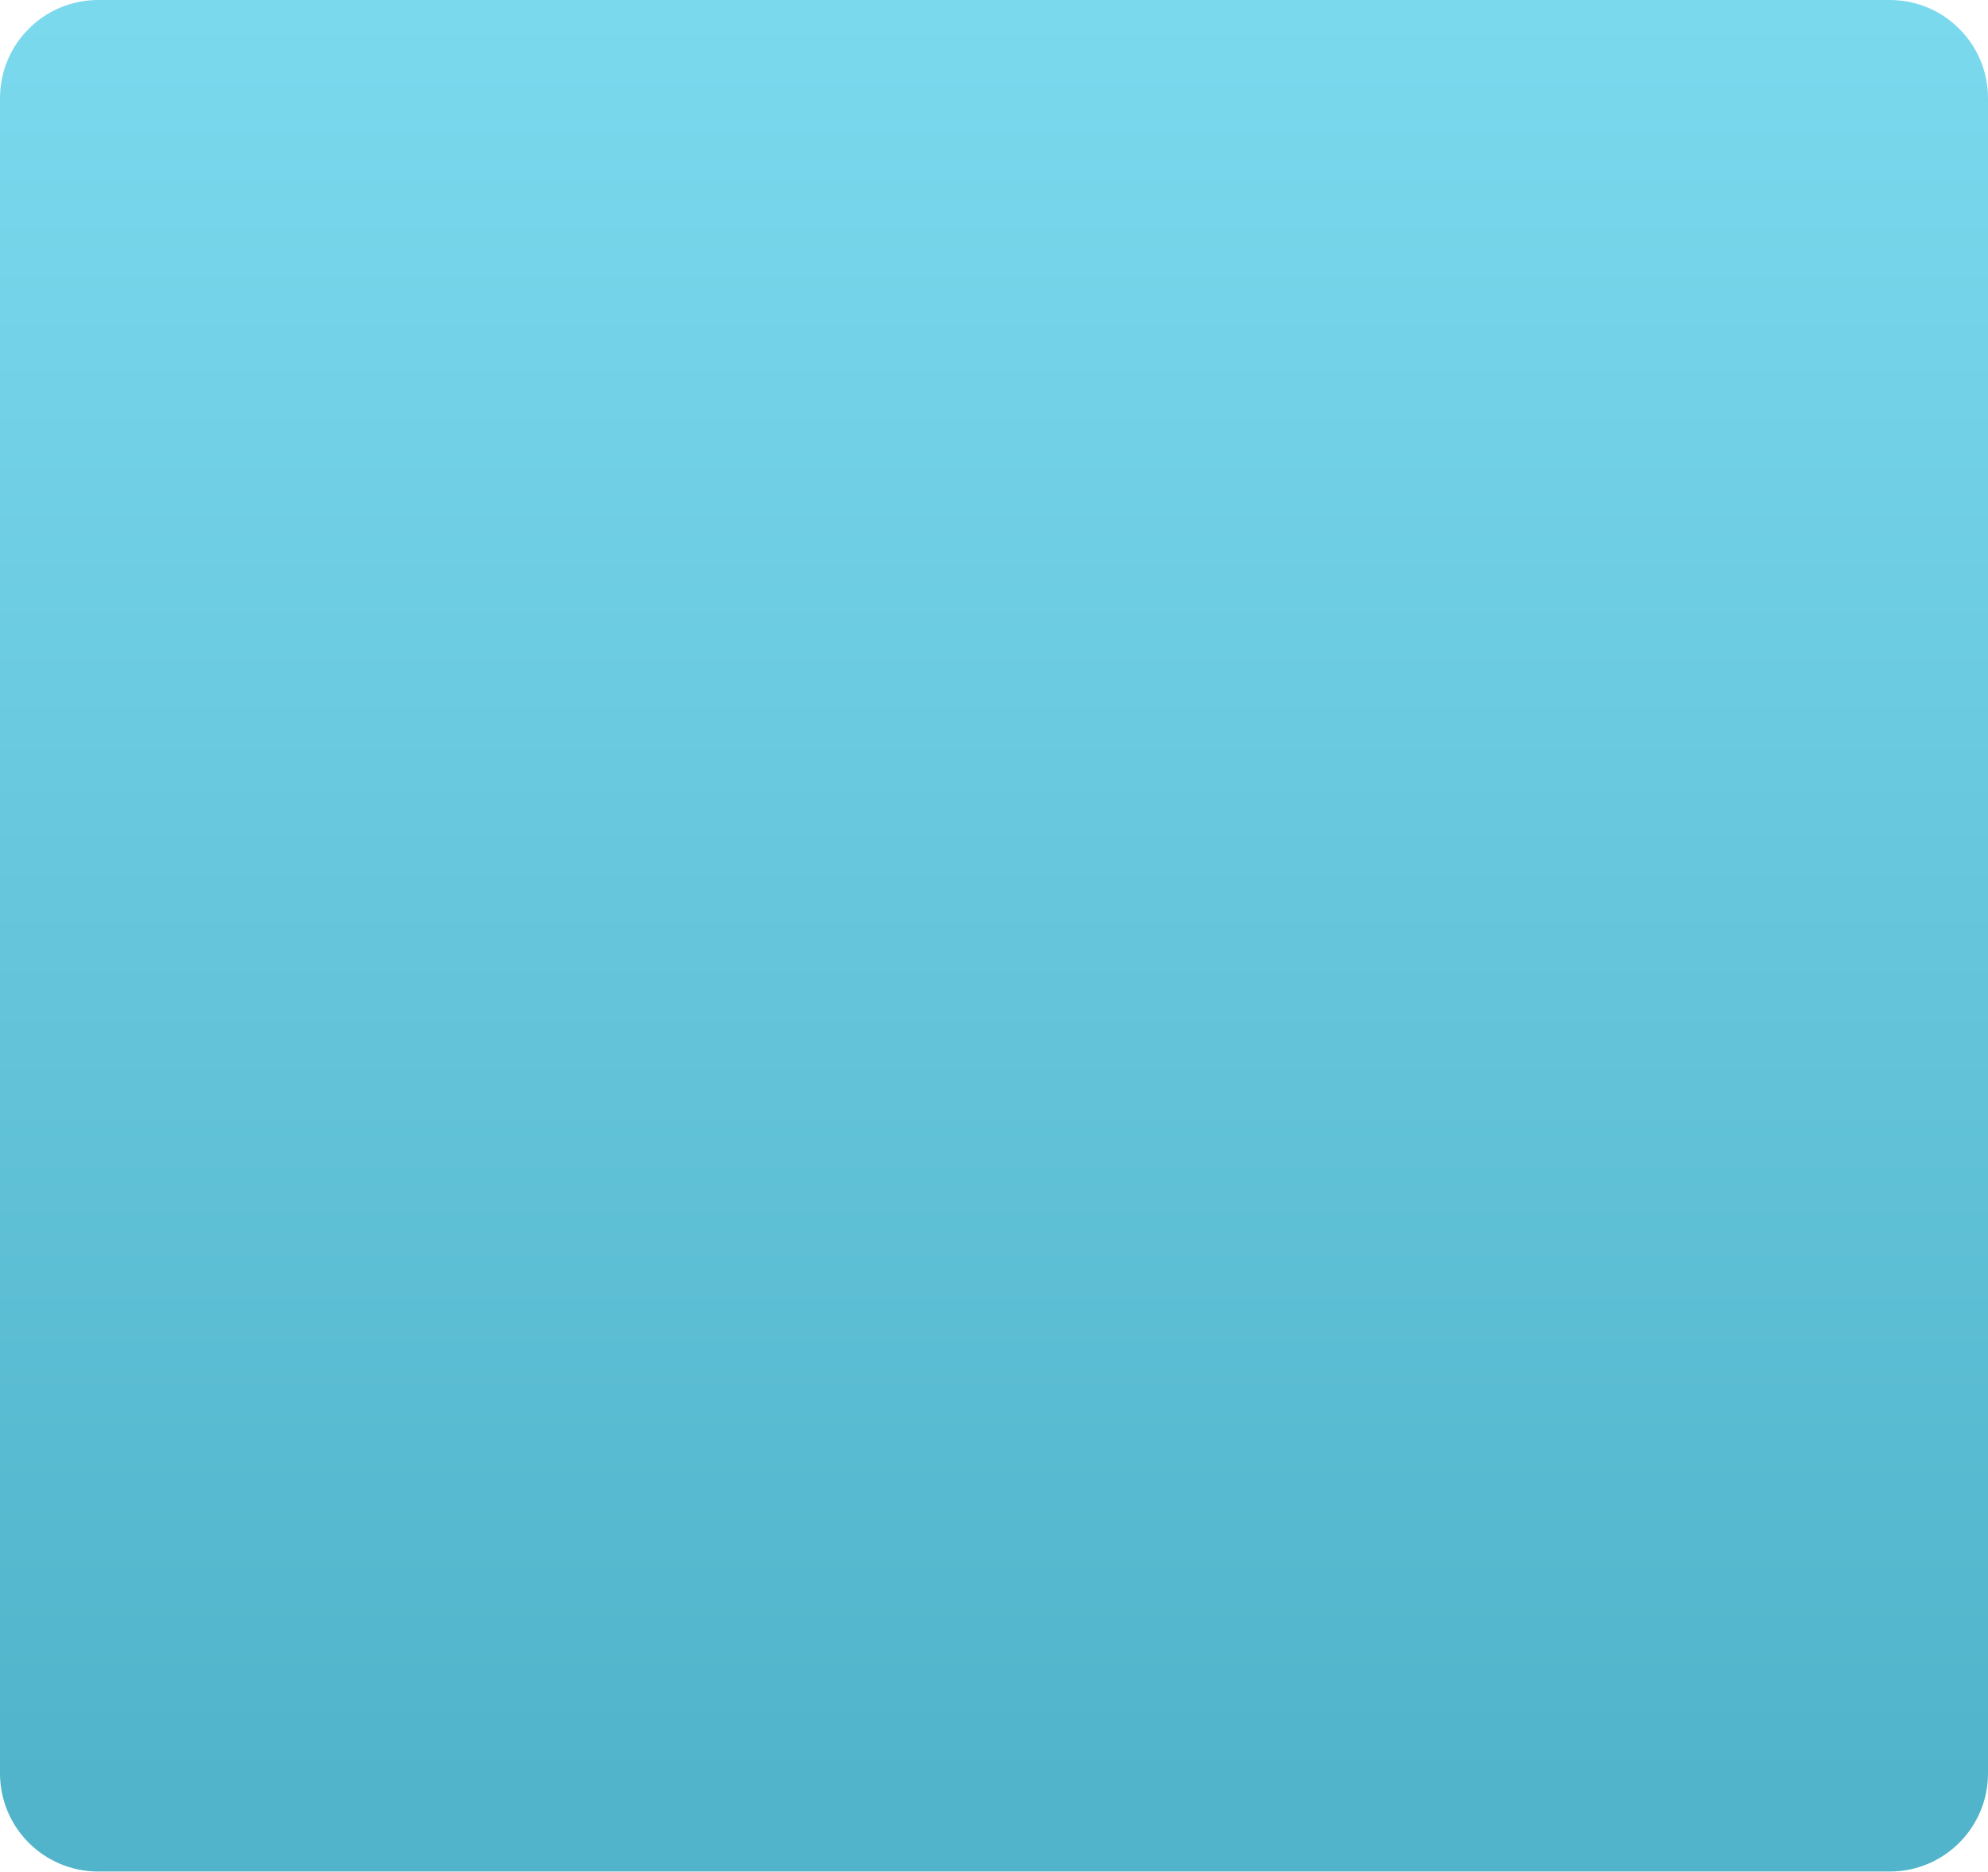
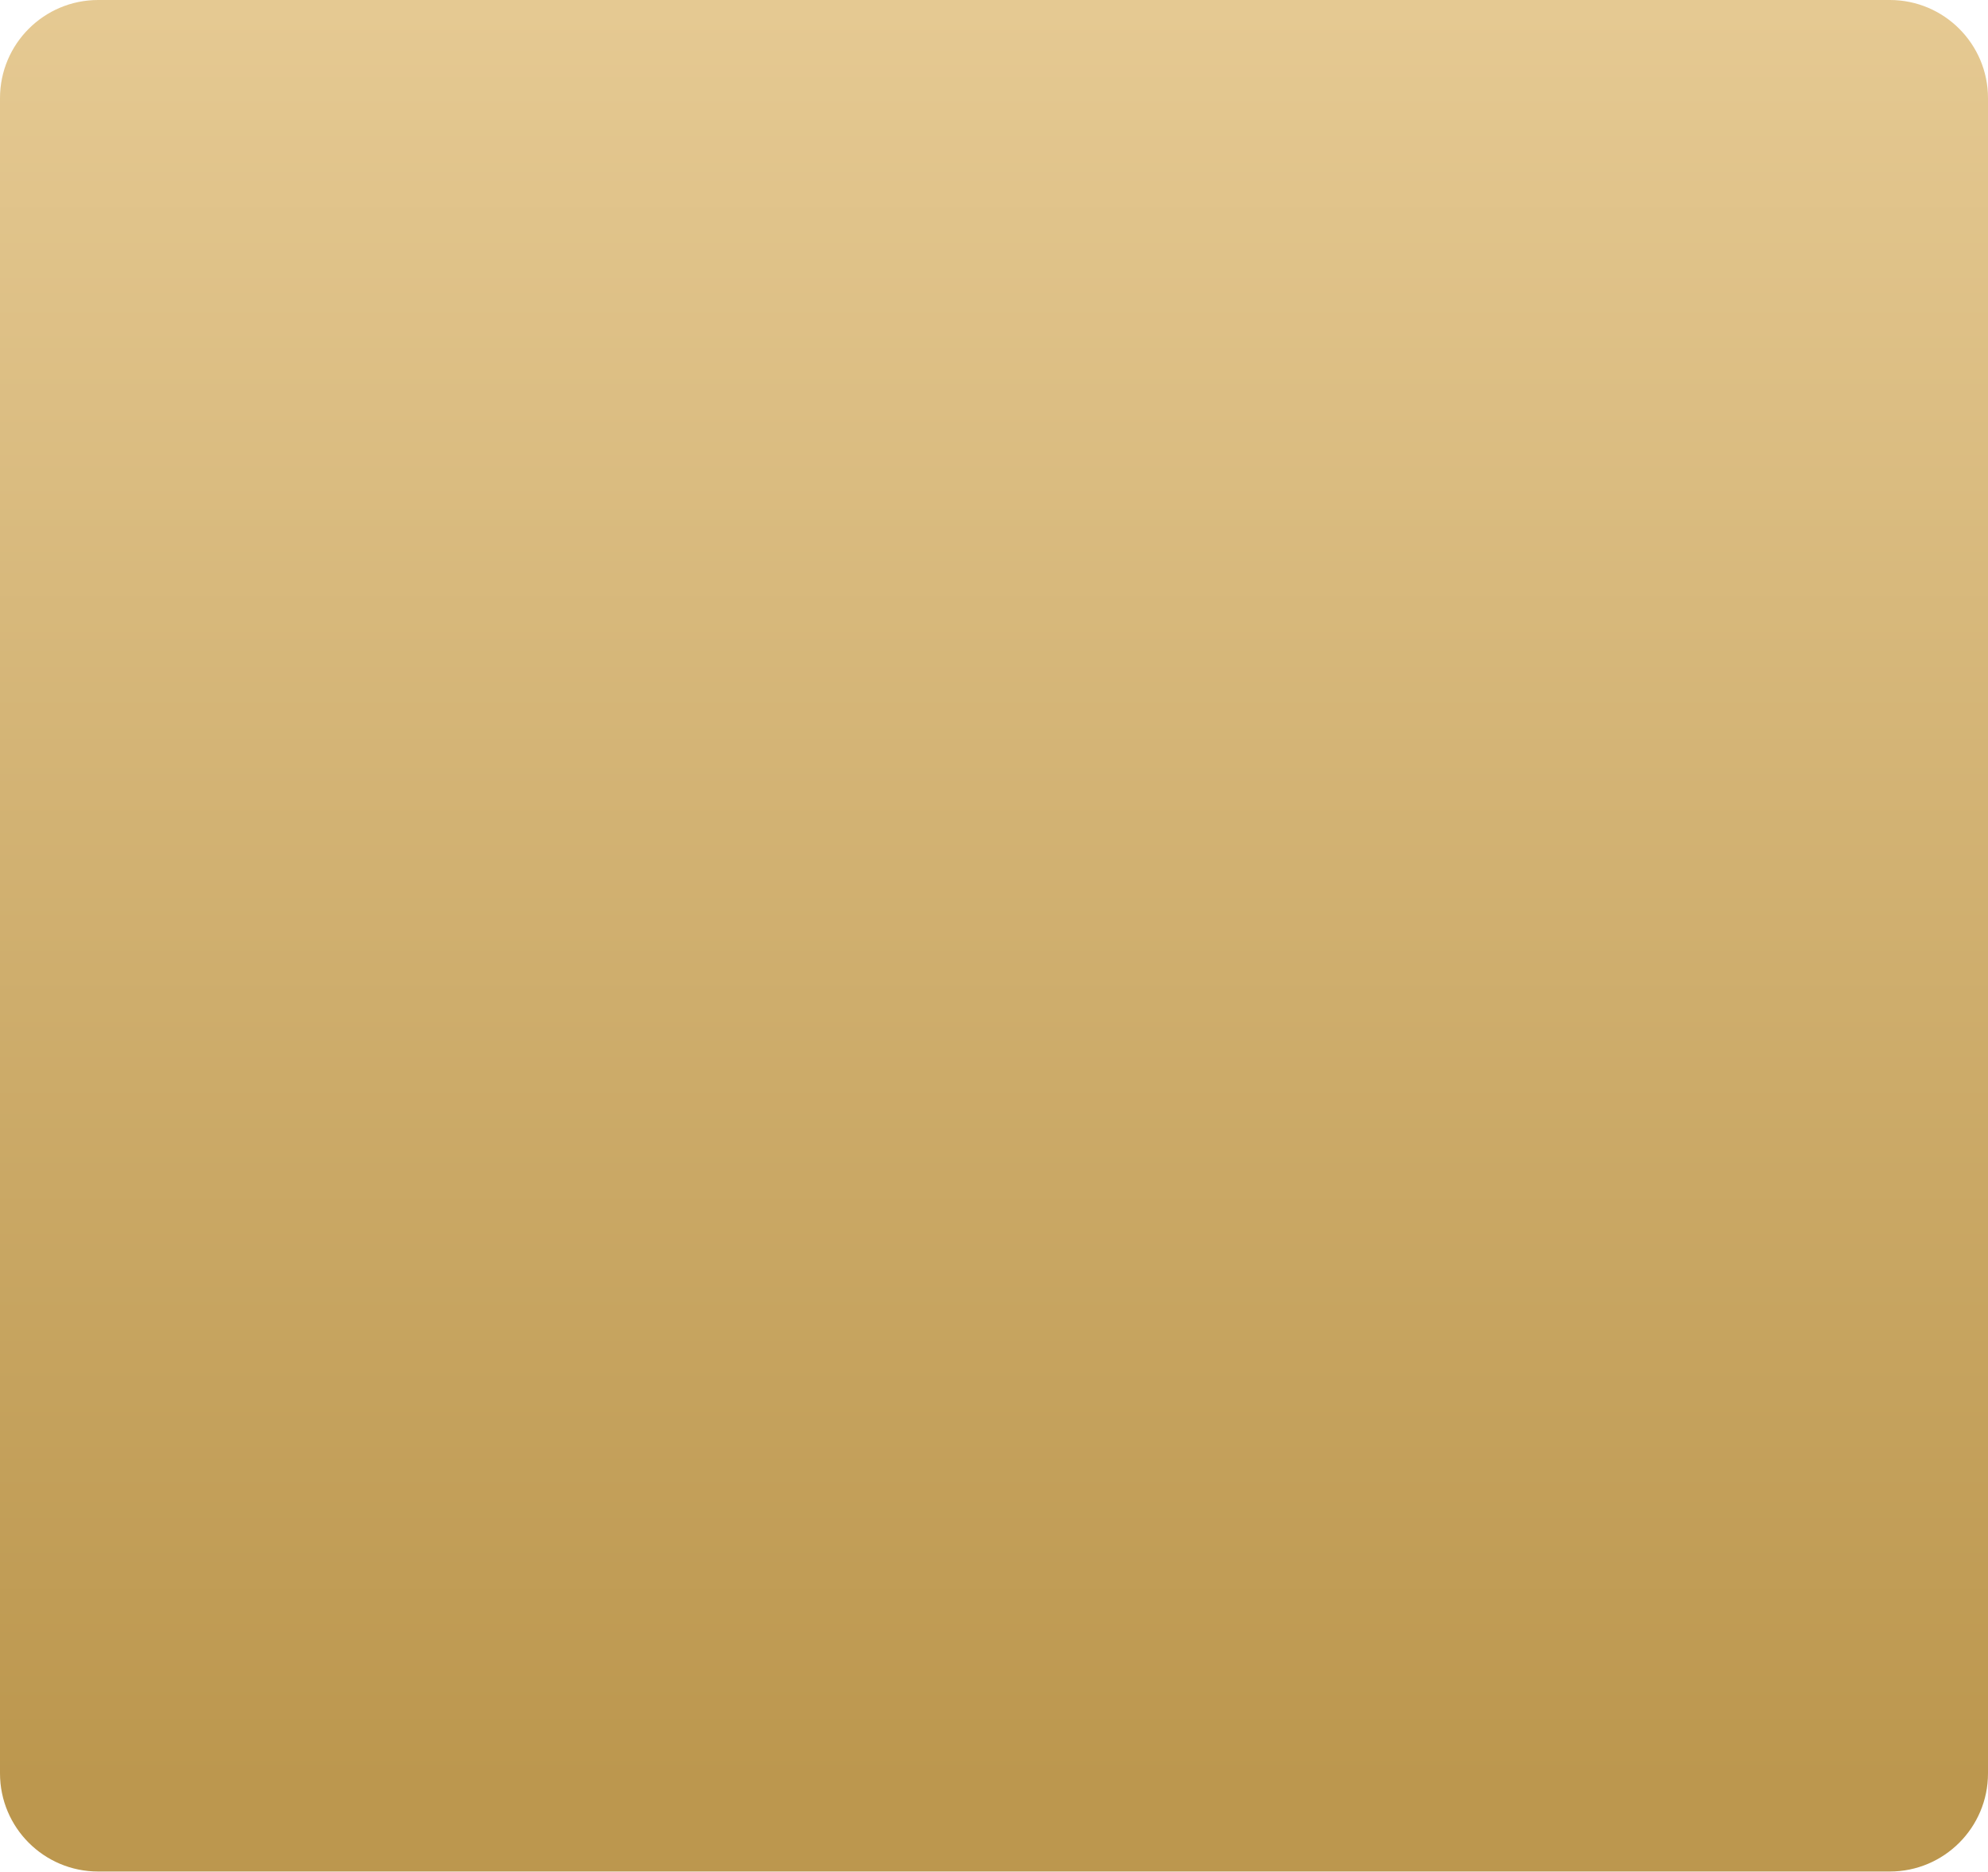
<svg xmlns="http://www.w3.org/2000/svg" width="324" height="305" viewBox="0 0 324 305" fill="none">
-   <rect width="324" height="305" rx="16" fill="url(#paint0_linear_389_13846)" />
+   <rect width="324" height="305" rx="16" fill="url(#paint0_linear_2706_327)" />
  <defs>
-     <linearGradient id="paint0_linear_389_13846" x1="161.427" y1="303.606" x2="161.427" y2="1.994" gradientUnits="userSpaceOnUse">
-       <stop offset="0.043" stop-color="#51B4CA" />
-       <stop offset="1" stop-color="#7BD9EE" />
+     <linearGradient id="paint0_linear_2706_327" x1="161.427" y1="303.606" x2="161.427" y2="1.994" gradientUnits="userSpaceOnUse">
+       <stop offset="0.043" stop-color="#BC974E" />
+       <stop offset="1" stop-color="#E5C992" />
    </linearGradient>
  </defs>
</svg>
